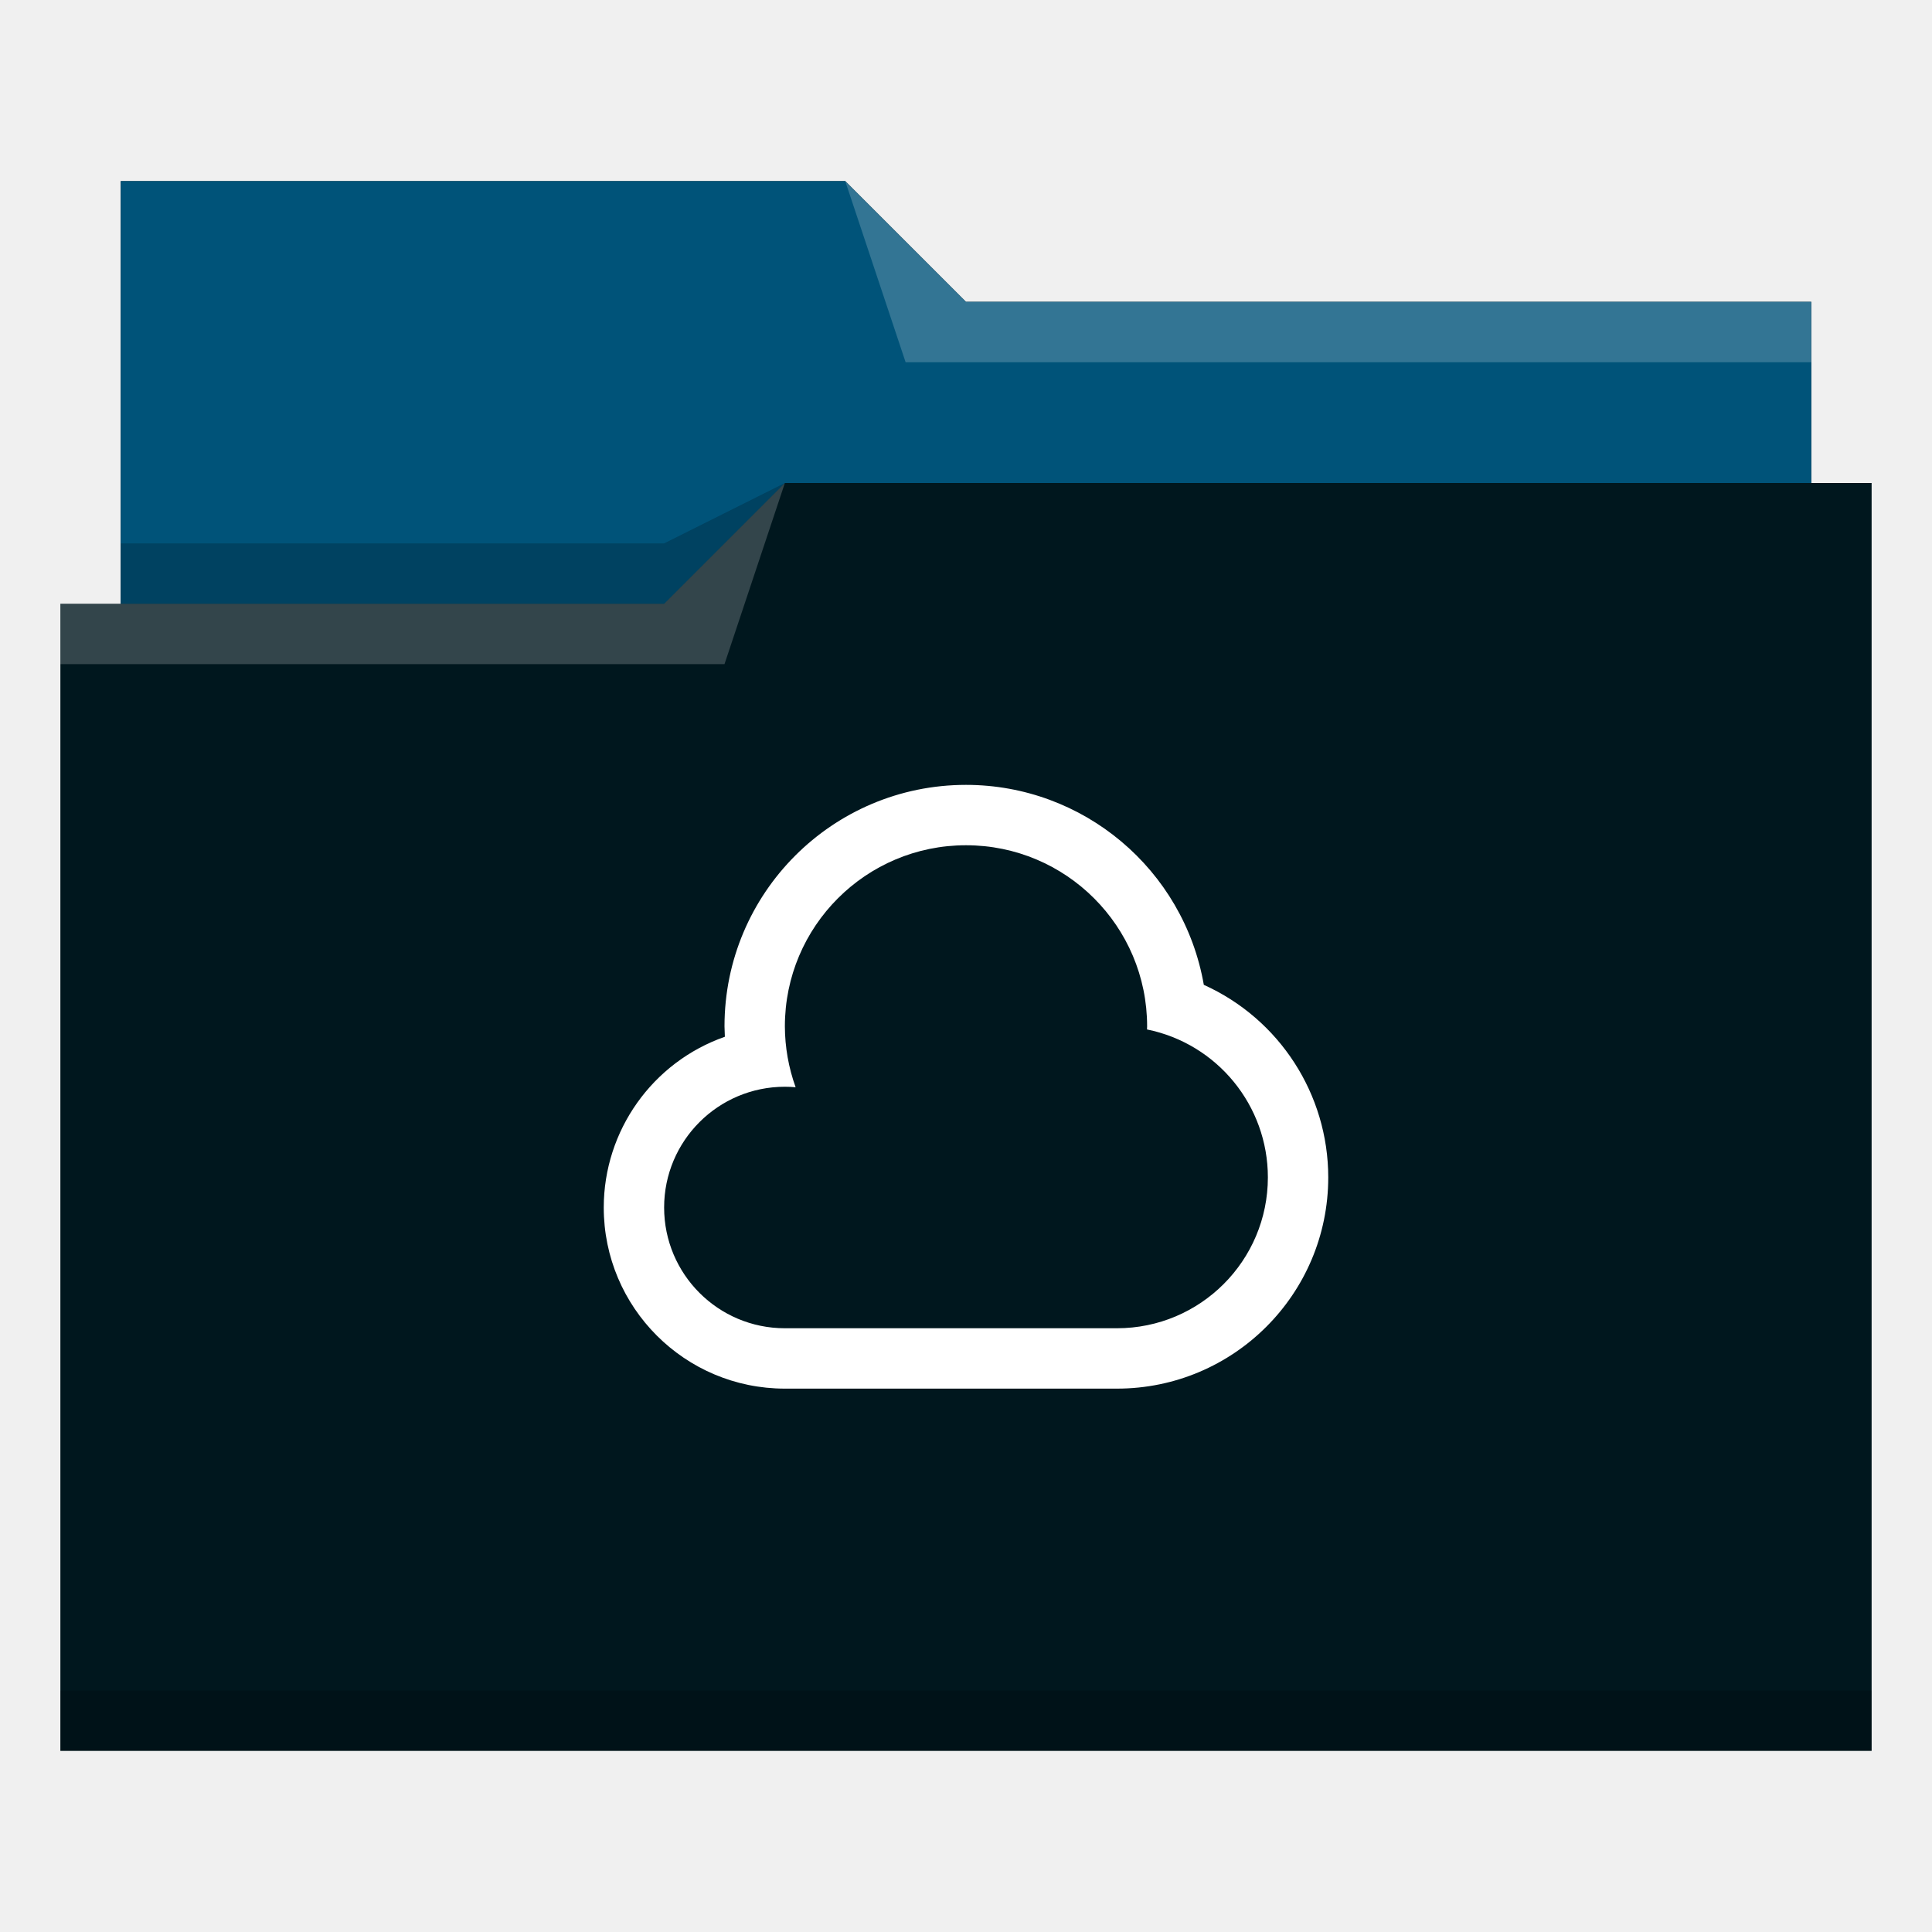
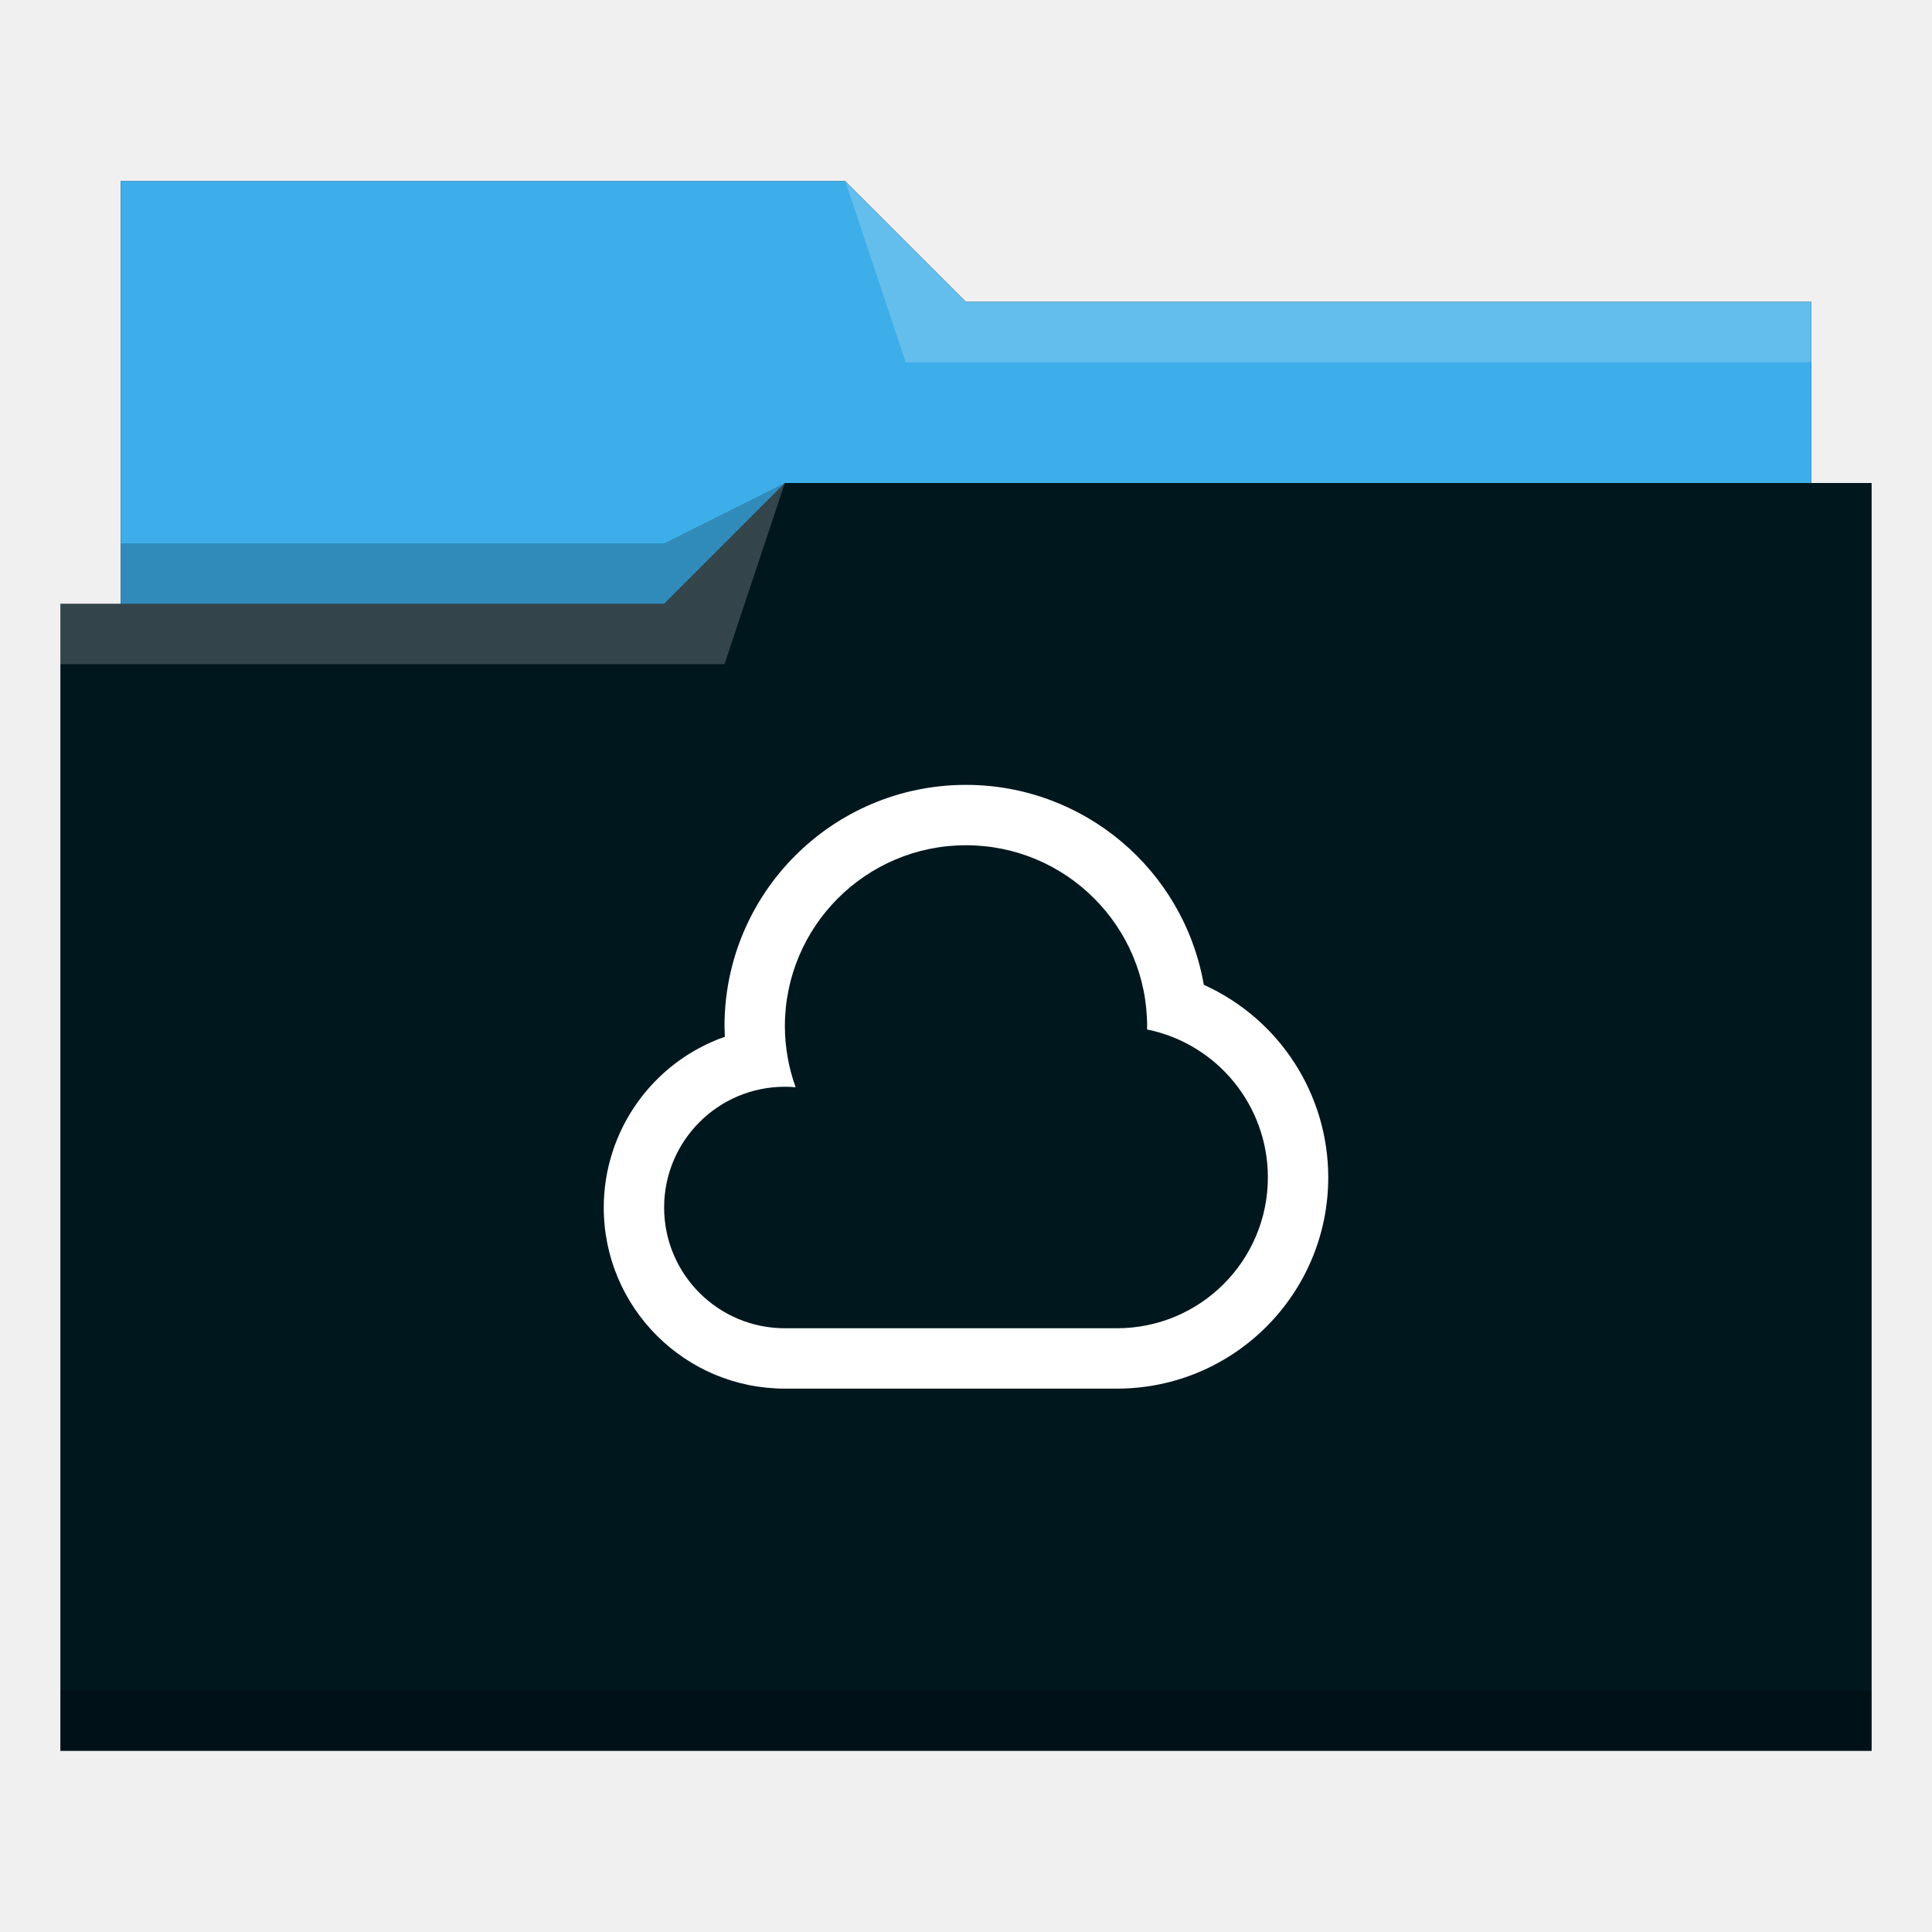
<svg xmlns="http://www.w3.org/2000/svg" viewBox="0 0 32 32" version="1.1" id="svg14">
  <defs id="defs3051">
    <style type="text/css" id="current-color-scheme">
      .ColorScheme-Text {
        color:#31363b;
      }
      .ColorScheme-Background {
        color:#eff0f1;
      }
      .ColorScheme-Highlight {
        color:#3daee9;
      }
      .ColorScheme-ViewText {
        color:#31363b;
      }
      .ColorScheme-ViewBackground {
        color:#fcfcfc;
      }
      .ColorScheme-ViewHover {
        color:#93cee9;
      }
      .ColorScheme-ViewFocus{
        color:#3daee9;
      }
      .ColorScheme-ButtonText {
        color:#31363b;
      }
      .ColorScheme-ButtonBackground {
        color:#eff0f1;
      }
      .ColorScheme-ButtonHover {
        color:#93cee9;
      }
      .ColorScheme-ButtonFocus{
        color:#3daee9;
      }
      </style>
  </defs>
  <path style="fill:#00171e;fill-opacity:1;stroke:none" d="M 2 3 L 2 10 L 1 10 L 1 29 L 12 29 L 13 29 L 31 29 L 31 8 L 30 8 L 30 5 L 16 5 L 14 3 L 2 3 z " class="ColorScheme-Highlight" id="path4" />
-   <path style="fill-opacity:1;fill-rule:evenodd;fill:#005379" d="m 2,3 0,7 9,0 L 13,8 30,8 30,5 16,5 14,3 2,3 Z" id="path6" />
+   <path style="fill-opacity:1;fill-rule:evenodd;fill:#3daee9" d="m 2,3 0,7 9,0 L 13,8 30,8 30,5 16,5 14,3 2,3 Z" id="path6" />
  <path style="fill:#ffffff;fill-opacity:0.2;fill-rule:evenodd" d="M 14 3 L 15 6 L 30 6 L 30 5 L 16 5 L 14 3 z M 13 8 L 11 10 L 1 10 L 1 11 L 12 11 L 13 8 z " id="path8" />
  <path style="fill-opacity:0.2;fill-rule:evenodd" d="M 13 8 L 11 9 L 2 9 L 2 10 L 11 10 L 13 8 z M 1 28 L 1 29 L 31 29 L 31 28 L 1 28 z " class="ColorScheme-Text" id="path10" />
  <path style="fill:#ffffff;fill-opacity:1;stroke:none" d="M 16 13 A 4 4 0 0 0 12 17 A 4 4 0 0 0 12.006 17.172 A 3 3 0 0 0 10 20 A 3 3 0 0 0 13 23 L 18.5 23 A 3.5 3.5 0 0 0 22 19.5 A 3.5 3.5 0 0 0 19.939 16.312 A 4 4 0 0 0 16 13 z M 16 14 A 3 3 0 0 1 19 17 A 3 3 0 0 1 18.998 17.051 A 2.5 2.5 0 0 1 21 19.5 A 2.5 2.5 0 0 1 18.5 22 L 13 22 A 2 2 0 0 1 11 20 A 2 2 0 0 1 13 18 A 2 2 0 0 1 13.178 18.008 A 3 3 0 0 1 13 17 A 3 3 0 0 1 16 14 z " class="ColorScheme-Background" id="path12" />
</svg>
